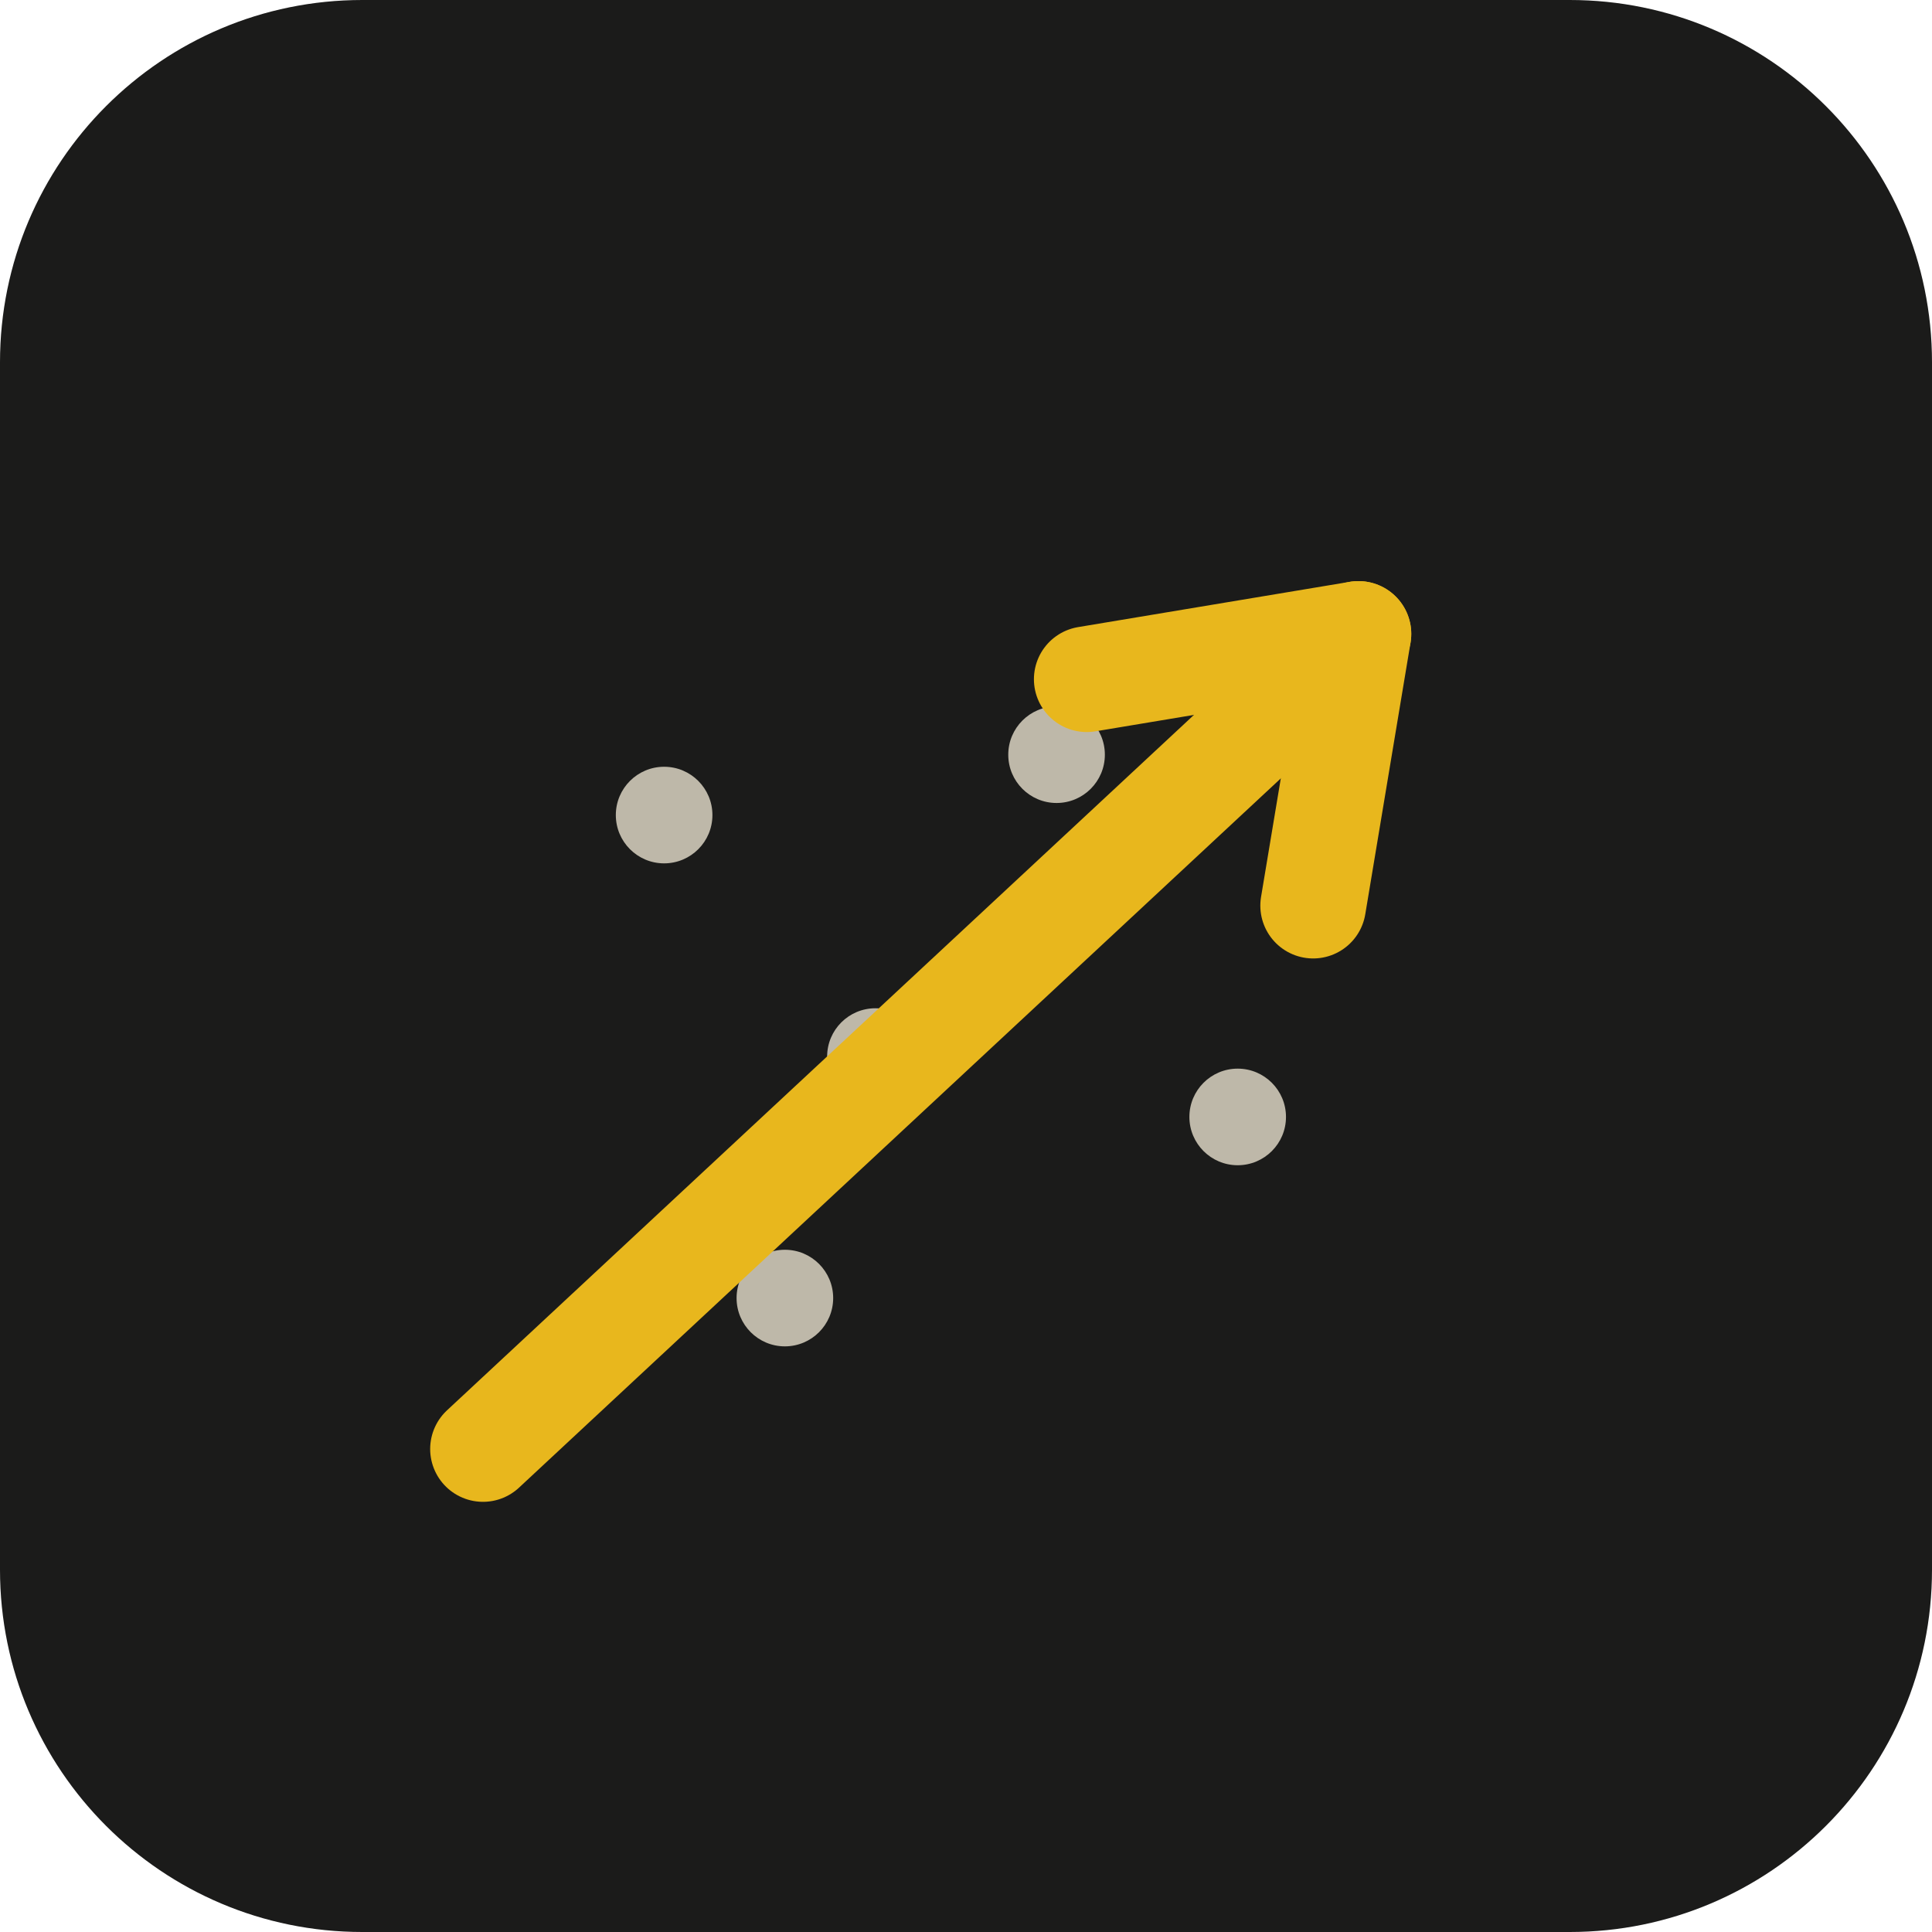
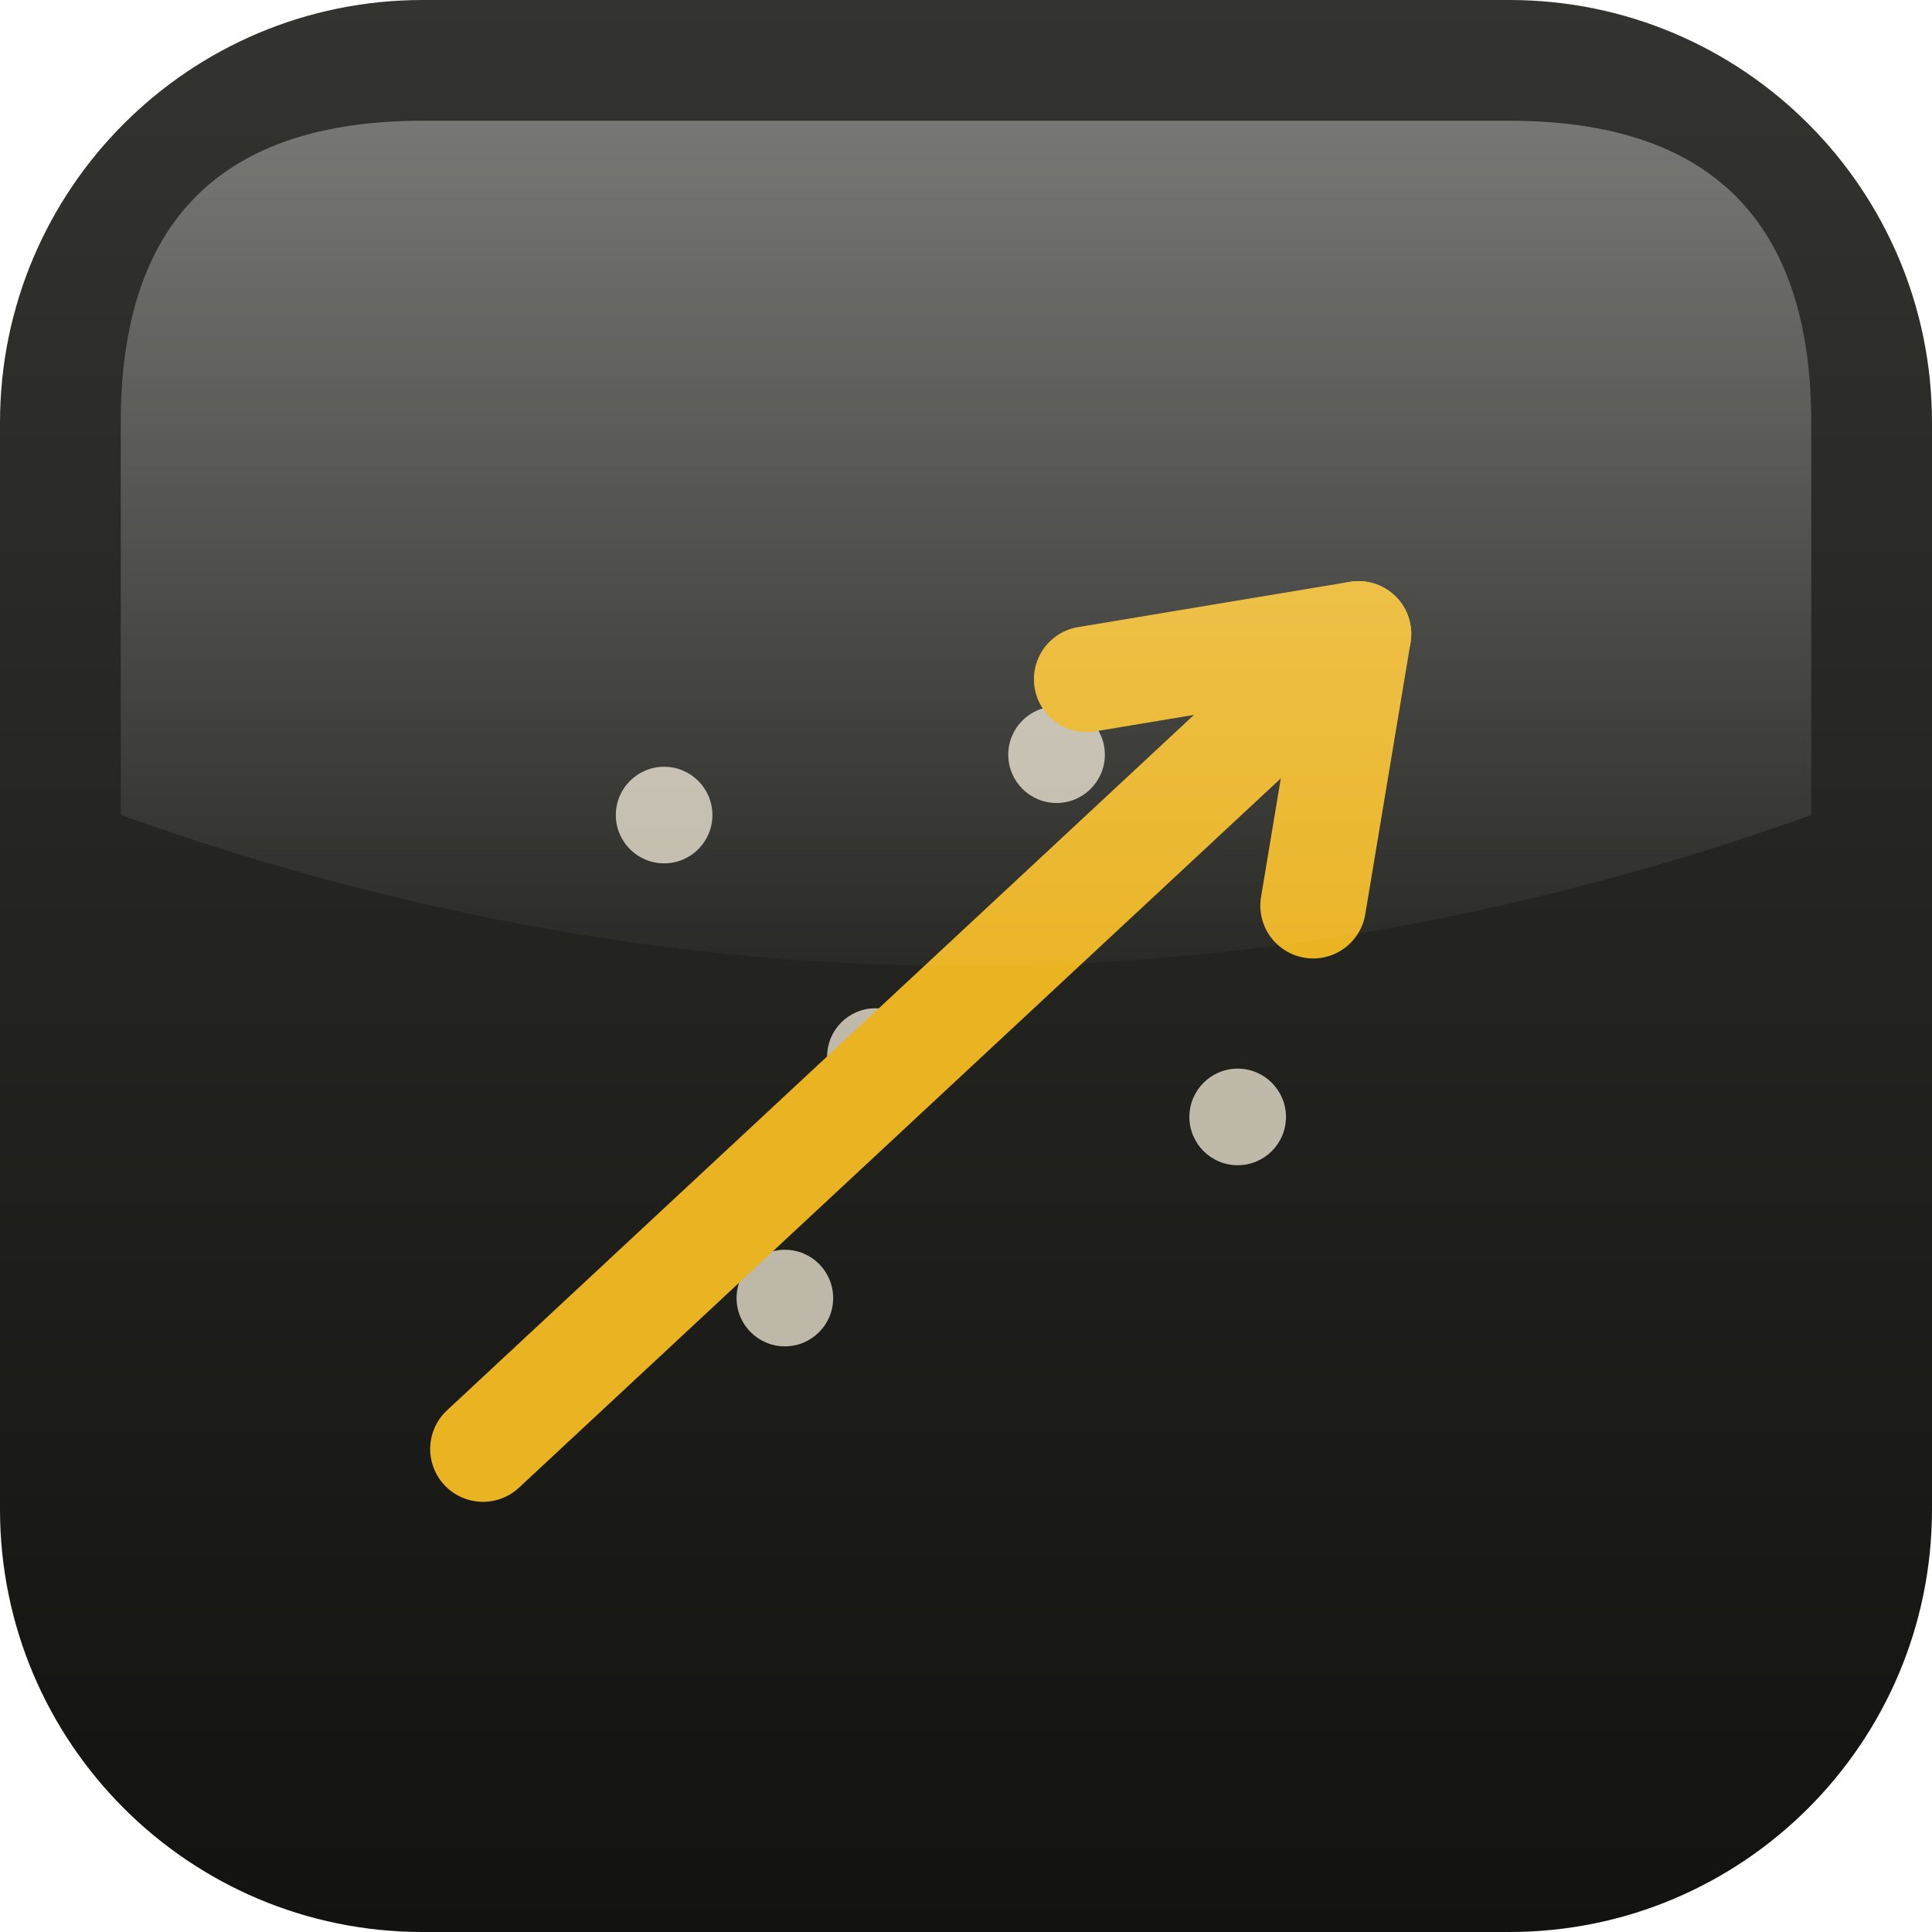
<svg xmlns="http://www.w3.org/2000/svg" viewBox="0 0 64 64">
-   <rect width="64" height="64" rx="12" fill="#1b1b1a" />
+   <defs>
+     <linearGradient id="tile" x1="0" y1="0" x2="0" y2="1">
+       <stop offset="0" stop-color="#33332f" />
+       <stop offset="1" stop-color="#121210" />
+     </linearGradient>
+     <linearGradient id="gloss" x1="0" y1="0" x2="0" y2="1">
+       <stop offset="0" stop-color="#ffffff" stop-opacity="0.34" />
+       <stop offset="1" stop-color="#ffffff" stop-opacity="0.03" />
+     </linearGradient>
+   </defs>
+   <rect width="64" height="64" rx="14" fill="url(#tile)" />
  <g fill="#f4ecd8" opacity="0.75">
    <circle cx="22" cy="27" r="1.6" />
    <circle cx="29" cy="35" r="1.6" />
    <circle cx="35" cy="25" r="1.6" />
    <circle cx="26" cy="43" r="1.6" />
    <circle cx="41" cy="37" r="1.6" />
  </g>
-   <g stroke="#e8b71d" stroke-width="3.5" stroke-linecap="round" stroke-linejoin="round" fill="none">
+   <g stroke="#eab321" stroke-width="3.5" stroke-linecap="round" stroke-linejoin="round" fill="none">
    <path d="M16 48 L45 21" />
    <path d="M45 21 L36 22.5 M45 21 L43.5 30" />
  </g>
+   <path d="M4,14 Q4,4 14,4 H50 Q60,4 60,14 V27 Q32,37 4,27 Z" fill="url(#gloss)" />
</svg>
